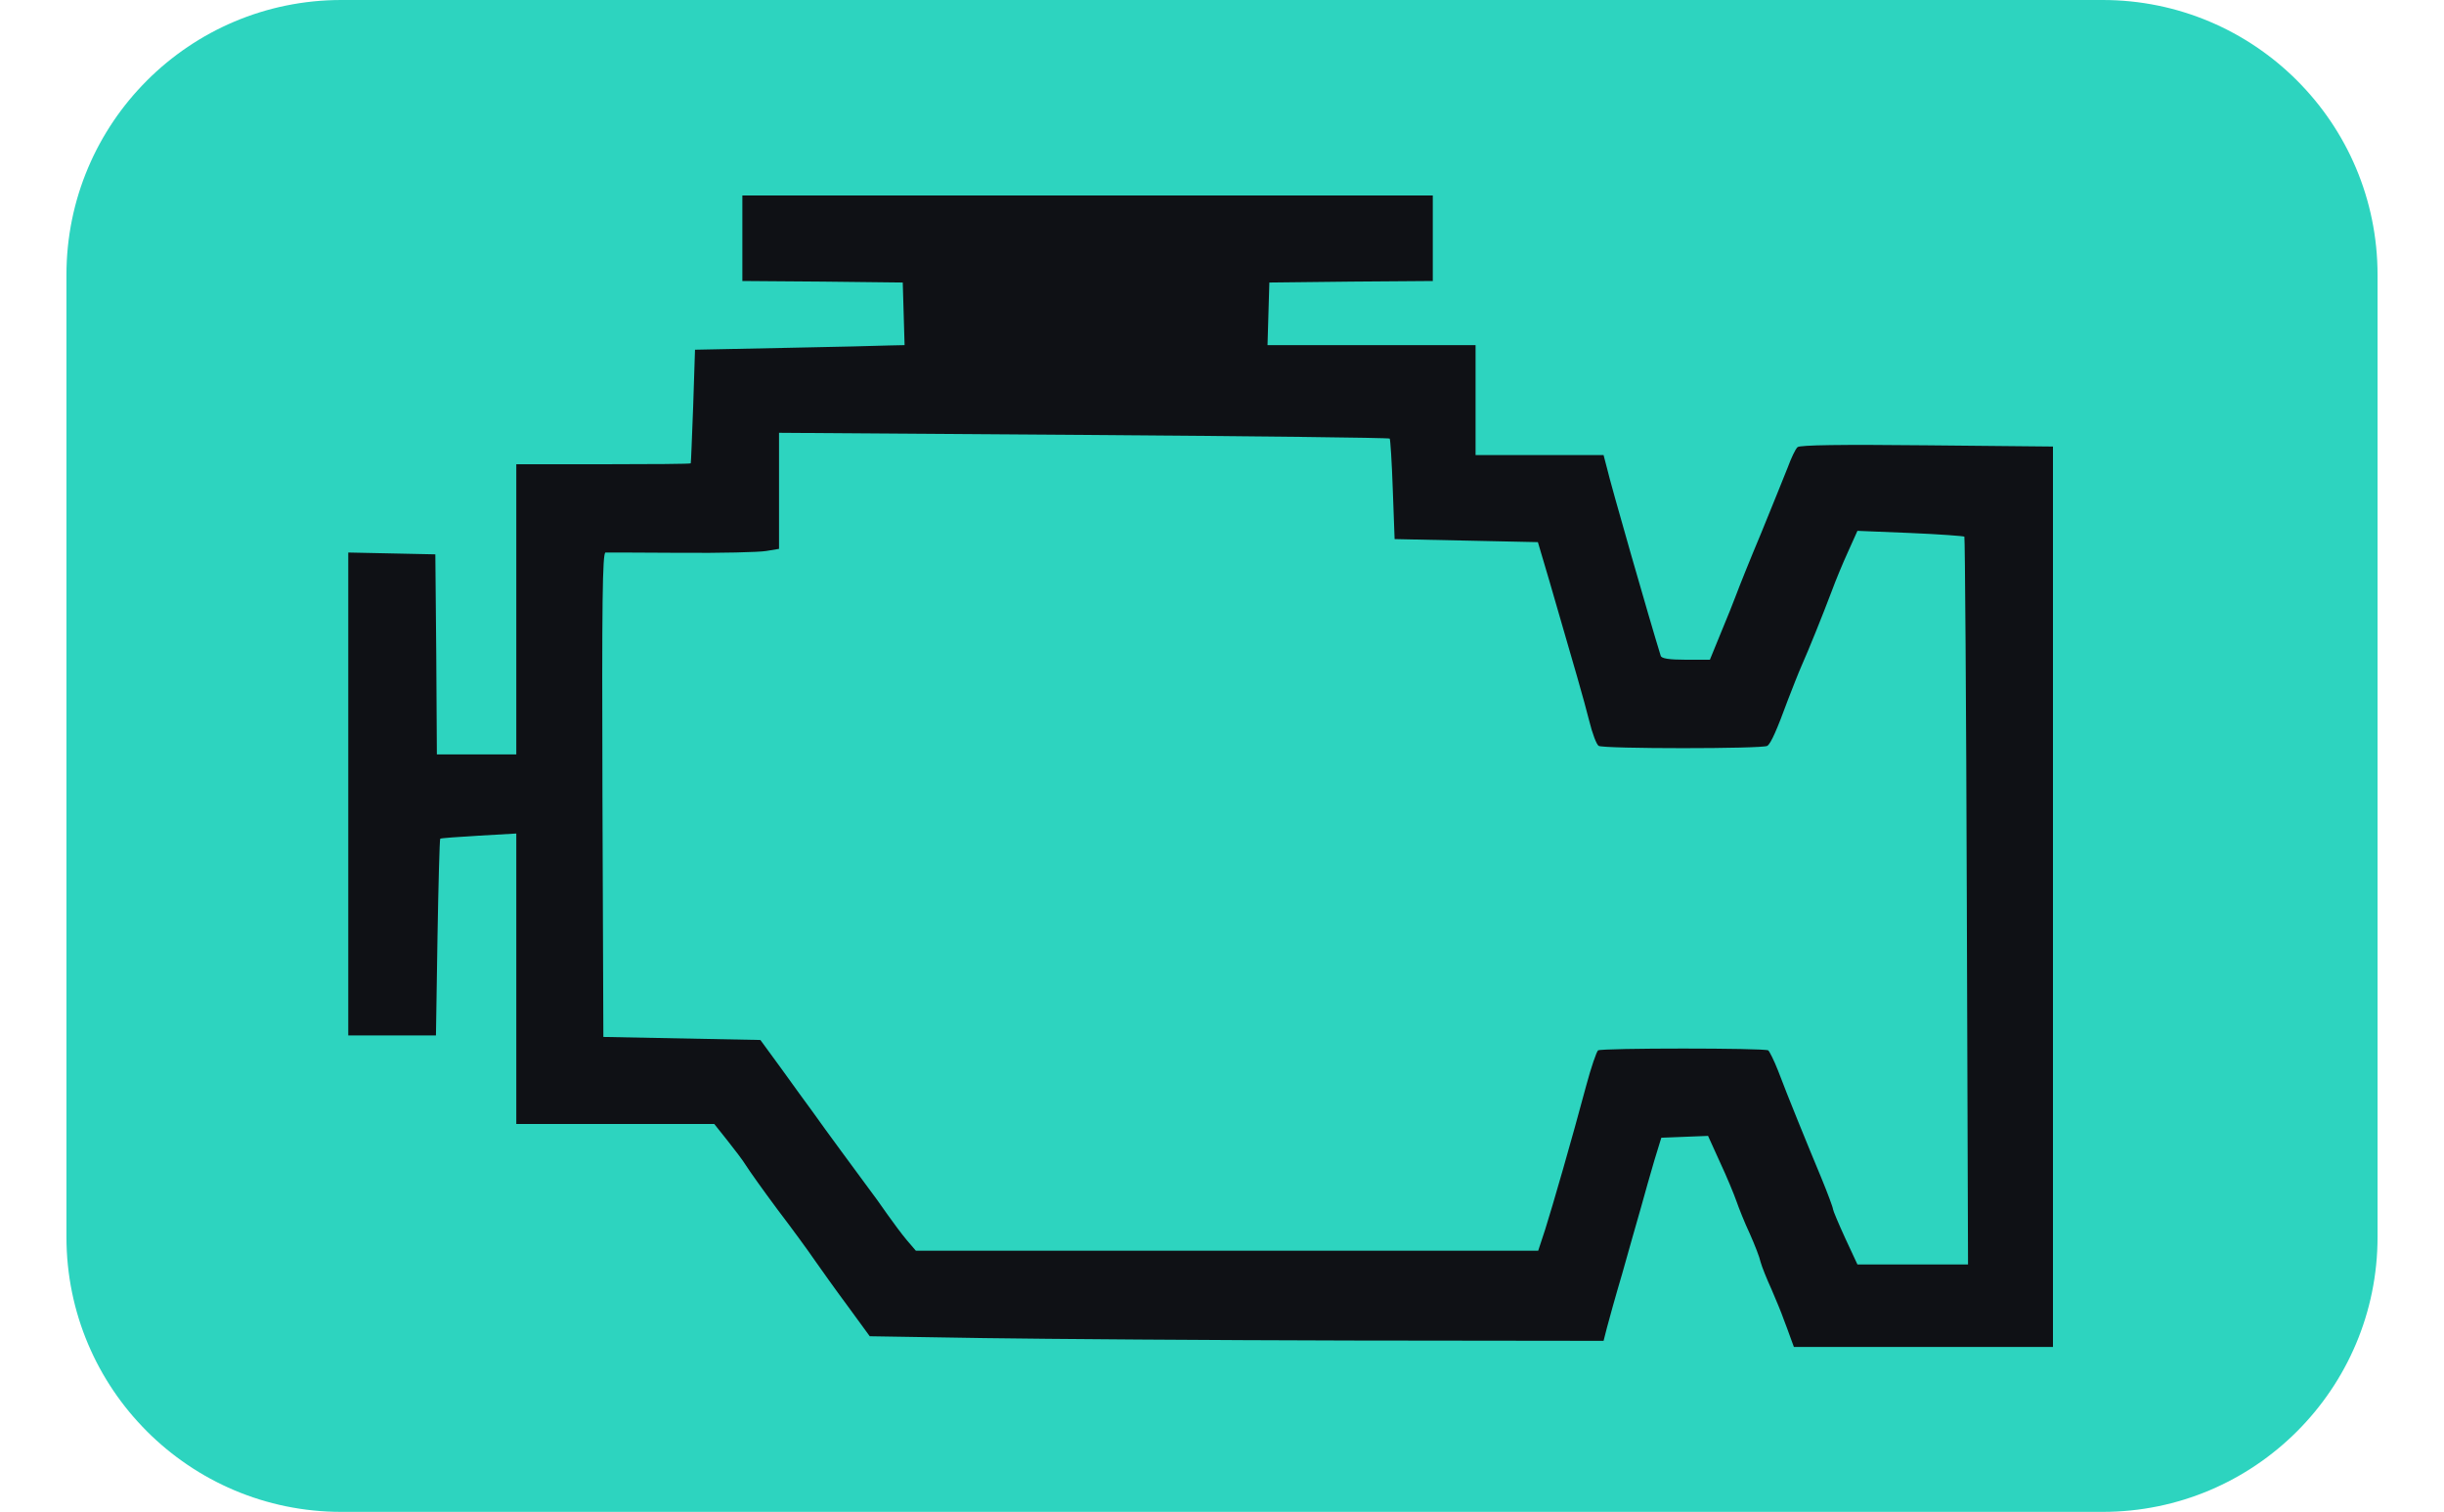
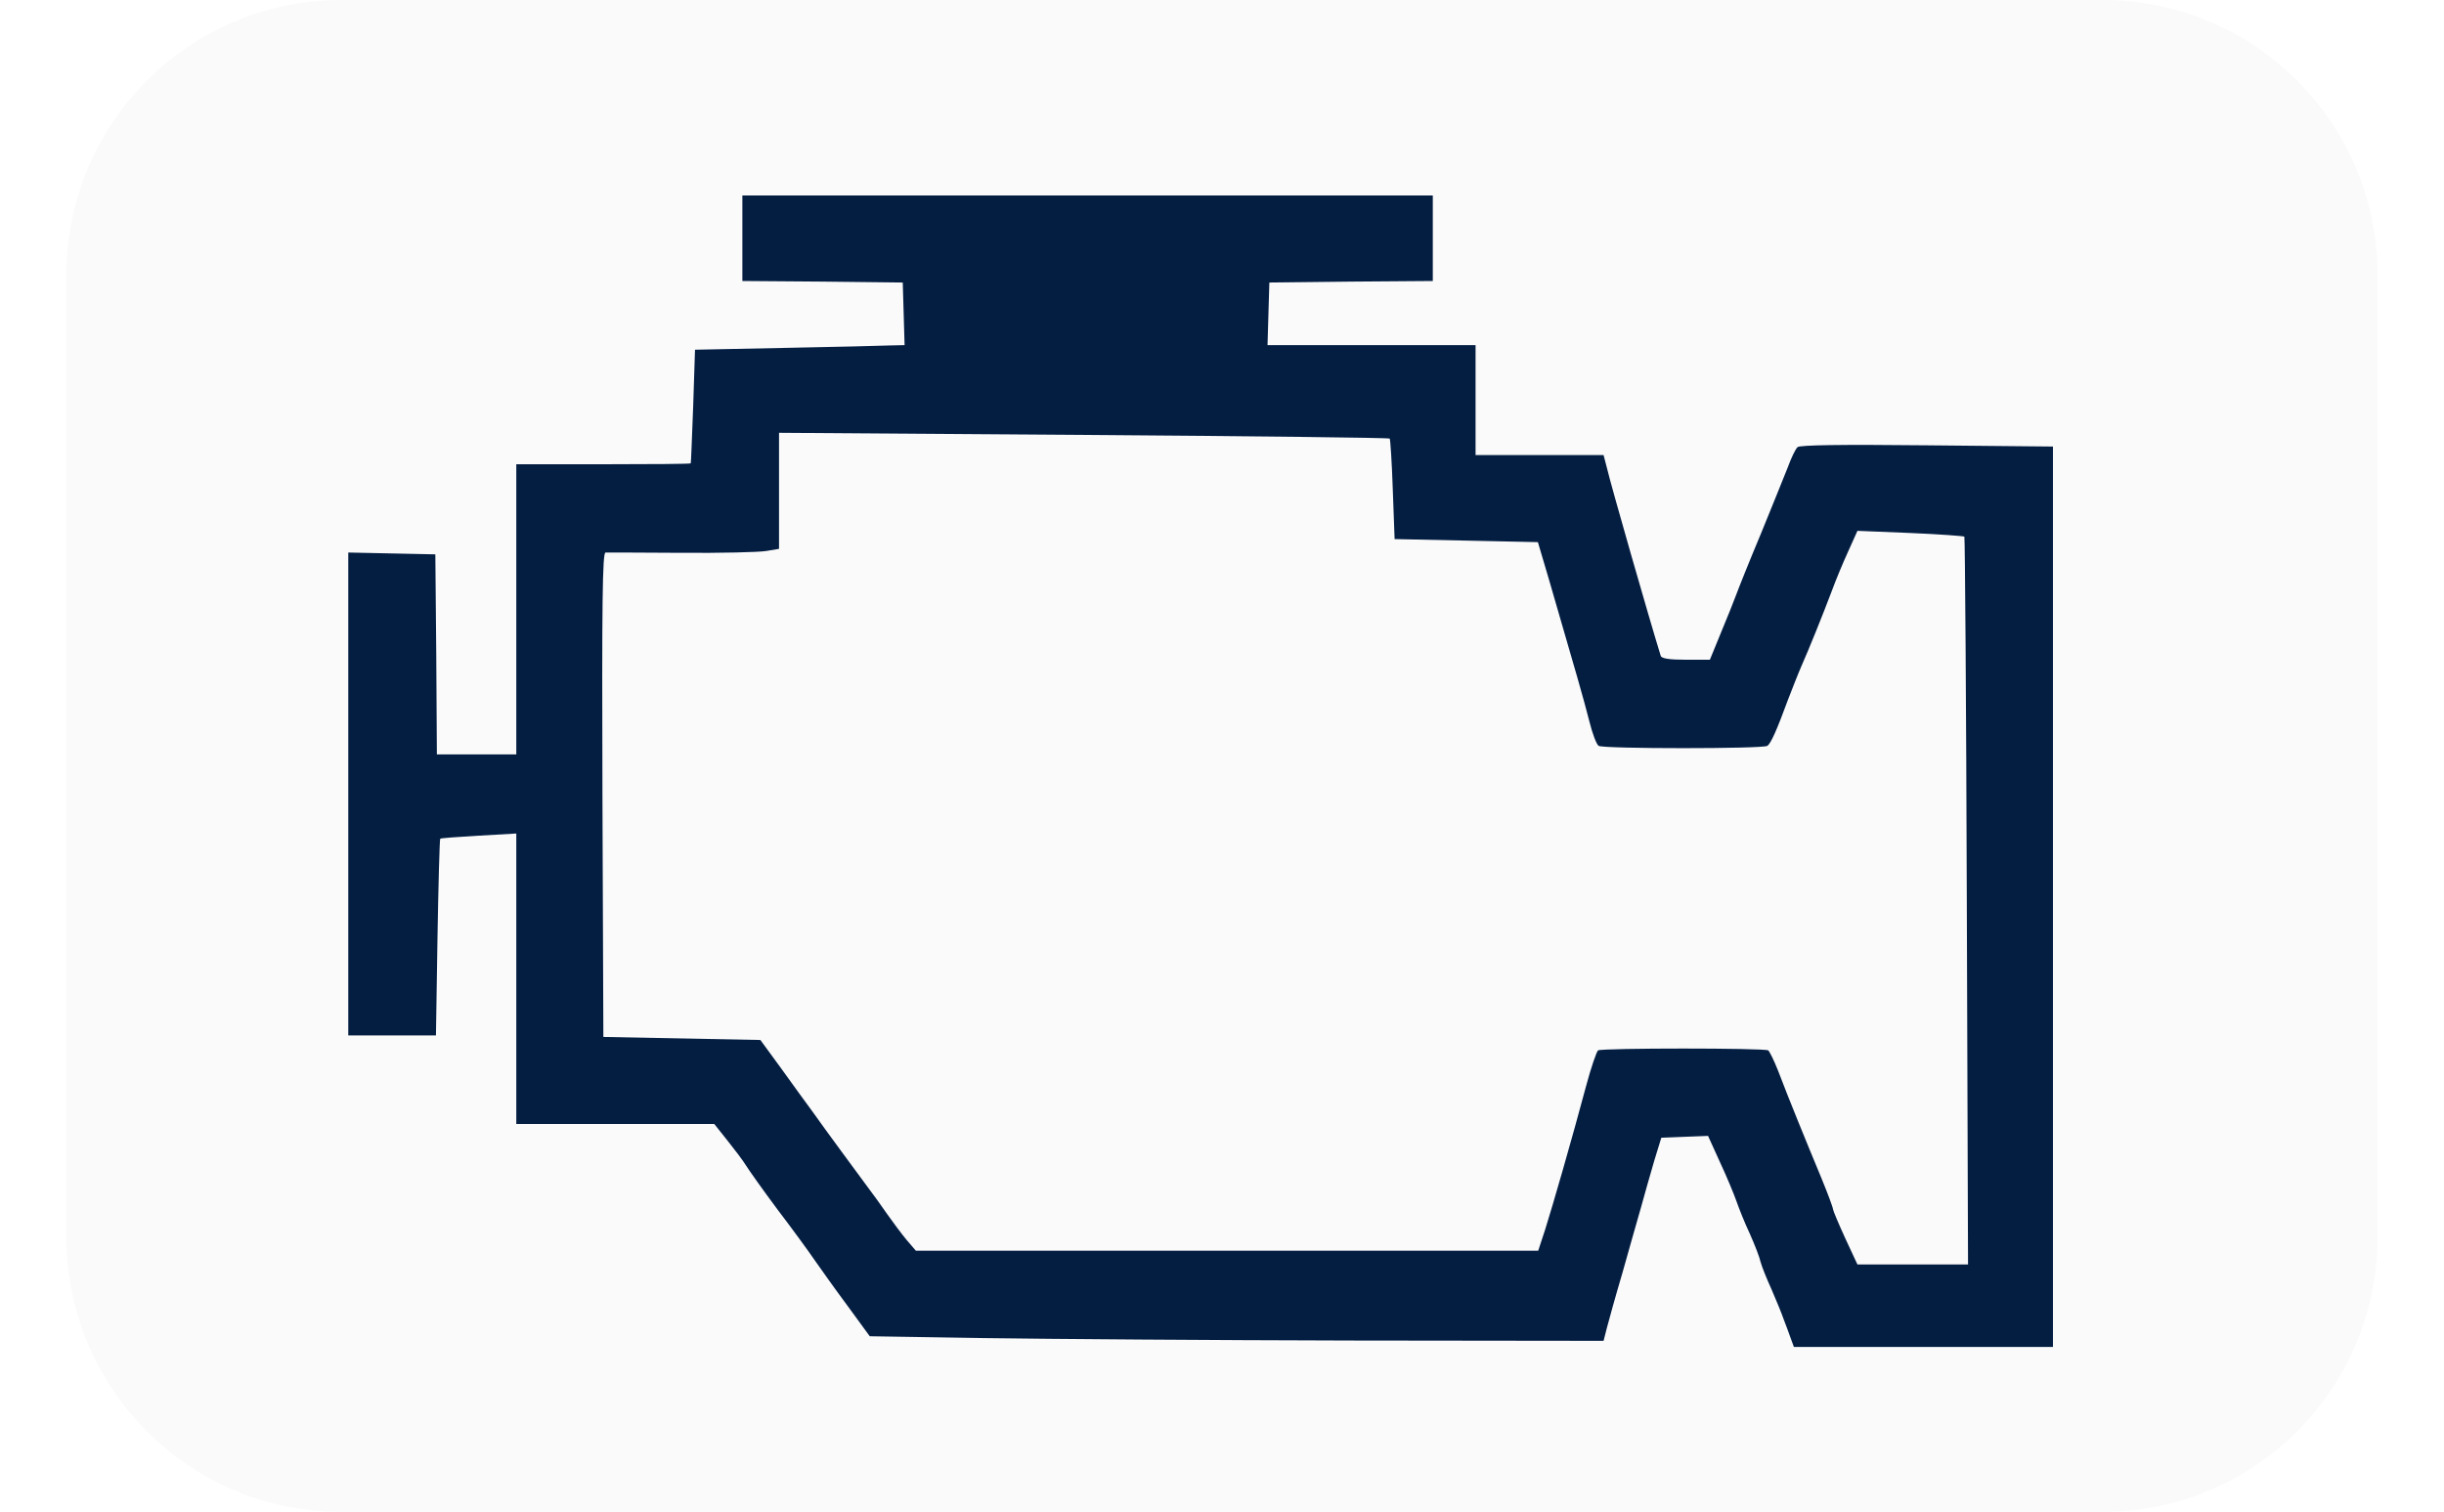
<svg xmlns="http://www.w3.org/2000/svg" viewBox="0 0 1600 990" style="enable-background:new 0 0 4455 990" x="0" y="0">
-   <rect x="43.5" y="0" width="1513" height="990" rx="180" fill="#2dd4bf" />
+   <rect x="43.5" y="0" width="1513" height="990" rx="180" fill="#FAFAFA" />
  <g transform="translate(200, 70) scale(2.0)">
    <g transform="translate(0,426) scale(0.1,-0.1)">
-       <path fill="#0f1115" d="M1430 3830 l0 -140 263 -2 262 -3 3 -102 3 -103 -48 -1 c-26 -1 -181 -5 -343 -8 l-295 -6 -6 -185 c-4 -102 -7 -186 -8 -187 0 -2 -129 -3 -286 -3 l-285 0 0 -475 0 -475 -130 0 -130 0 -2 328 -3 327 -142 3 -143 3 0 -791 0 -790 144 0 143 0 5 320 c3 176 7 322 9 324 2 2 59 6 127 10 l122 7 0 -475 0 -476 324 0 324 0 43 -54 c24 -30 52 -67 61 -82 10 -16 56 -81 103 -144 48 -63 102 -137 121 -165 19 -27 67 -95 108 -150 l73 -100 374 -6 c206 -3 746 -7 1201 -8 l827 -1 11 43 c6 23 28 103 50 177 21 74 48 171 61 215 12 44 32 114 44 155 l23 75 76 3 77 3 39 -86 c22 -47 46 -105 54 -128 8 -23 27 -71 44 -107 16 -36 32 -77 35 -92 4 -15 20 -55 36 -90 15 -35 33 -78 39 -96 7 -17 17 -46 23 -62 l11 -30 424 0 424 0 0 1474 0 1474 -412 4 c-282 3 -417 1 -424 -6 -7 -6 -21 -36 -32 -66 -12 -30 -51 -127 -87 -215 -37 -88 -73 -178 -81 -200 -8 -22 -31 -79 -51 -127 l-36 -88 -79 0 c-54 0 -80 4 -82 13 -36 116 -164 562 -176 615 l-11 42 -209 0 -210 0 0 180 0 180 -340 0 -341 0 3 103 3 102 268 3 267 2 0 140 0 140 -1130 0 -1130 0 0 -140z m2119 -656 c2 -2 7 -77 10 -166 l6 -163 235 -5 234 -5 37 -125 c87 -299 113 -389 131 -460 10 -41 24 -78 31 -82 15 -10 538 -10 552 0 12 8 32 54 68 152 14 36 33 85 44 110 24 54 68 163 99 245 12 33 36 91 53 128 l31 69 172 -7 c95 -4 175 -10 178 -12 2 -2 6 -539 8 -1194 l4 -1189 -181 0 -181 0 -40 86 c-22 48 -40 91 -40 95 0 5 -17 51 -38 102 -45 108 -110 267 -142 352 -13 33 -28 63 -32 66 -12 8 -544 8 -557 0 -5 -4 -23 -56 -39 -116 -47 -176 -110 -394 -134 -470 l-23 -70 -1019 0 -1018 0 -30 35 c-16 19 -45 58 -64 85 -19 28 -47 66 -62 86 -36 49 -139 188 -182 249 -19 26 -66 90 -103 142 l-68 93 -257 5 -257 5 -3 793 c-2 630 0 792 10 793 7 0 119 0 248 -1 129 -1 254 2 278 6 l42 7 0 190 0 190 997 -7 c549 -4 1000 -9 1002 -12z" />
+       <path fill="#041E42" d="M1430 3830 l0 -140 263 -2 262 -3 3 -102 3 -103 -48 -1 c-26 -1 -181 -5 -343 -8 l-295 -6 -6 -185 c-4 -102 -7 -186 -8 -187 0 -2 -129 -3 -286 -3 l-285 0 0 -475 0 -475 -130 0 -130 0 -2 328 -3 327 -142 3 -143 3 0 -791 0 -790 144 0 143 0 5 320 c3 176 7 322 9 324 2 2 59 6 127 10 l122 7 0 -475 0 -476 324 0 324 0 43 -54 c24 -30 52 -67 61 -82 10 -16 56 -81 103 -144 48 -63 102 -137 121 -165 19 -27 67 -95 108 -150 l73 -100 374 -6 c206 -3 746 -7 1201 -8 l827 -1 11 43 c6 23 28 103 50 177 21 74 48 171 61 215 12 44 32 114 44 155 l23 75 76 3 77 3 39 -86 c22 -47 46 -105 54 -128 8 -23 27 -71 44 -107 16 -36 32 -77 35 -92 4 -15 20 -55 36 -90 15 -35 33 -78 39 -96 7 -17 17 -46 23 -62 l11 -30 424 0 424 0 0 1474 0 1474 -412 4 c-282 3 -417 1 -424 -6 -7 -6 -21 -36 -32 -66 -12 -30 -51 -127 -87 -215 -37 -88 -73 -178 -81 -200 -8 -22 -31 -79 -51 -127 l-36 -88 -79 0 c-54 0 -80 4 -82 13 -36 116 -164 562 -176 615 l-11 42 -209 0 -210 0 0 180 0 180 -340 0 -341 0 3 103 3 102 268 3 267 2 0 140 0 140 -1130 0 -1130 0 0 -140z m2119 -656 c2 -2 7 -77 10 -166 l6 -163 235 -5 234 -5 37 -125 c87 -299 113 -389 131 -460 10 -41 24 -78 31 -82 15 -10 538 -10 552 0 12 8 32 54 68 152 14 36 33 85 44 110 24 54 68 163 99 245 12 33 36 91 53 128 l31 69 172 -7 c95 -4 175 -10 178 -12 2 -2 6 -539 8 -1194 l4 -1189 -181 0 -181 0 -40 86 c-22 48 -40 91 -40 95 0 5 -17 51 -38 102 -45 108 -110 267 -142 352 -13 33 -28 63 -32 66 -12 8 -544 8 -557 0 -5 -4 -23 -56 -39 -116 -47 -176 -110 -394 -134 -470 l-23 -70 -1019 0 -1018 0 -30 35 c-16 19 -45 58 -64 85 -19 28 -47 66 -62 86 -36 49 -139 188 -182 249 -19 26 -66 90 -103 142 l-68 93 -257 5 -257 5 -3 793 c-2 630 0 792 10 793 7 0 119 0 248 -1 129 -1 254 2 278 6 l42 7 0 190 0 190 997 -7 c549 -4 1000 -9 1002 -12z" />
    </g>
  </g>
</svg>
